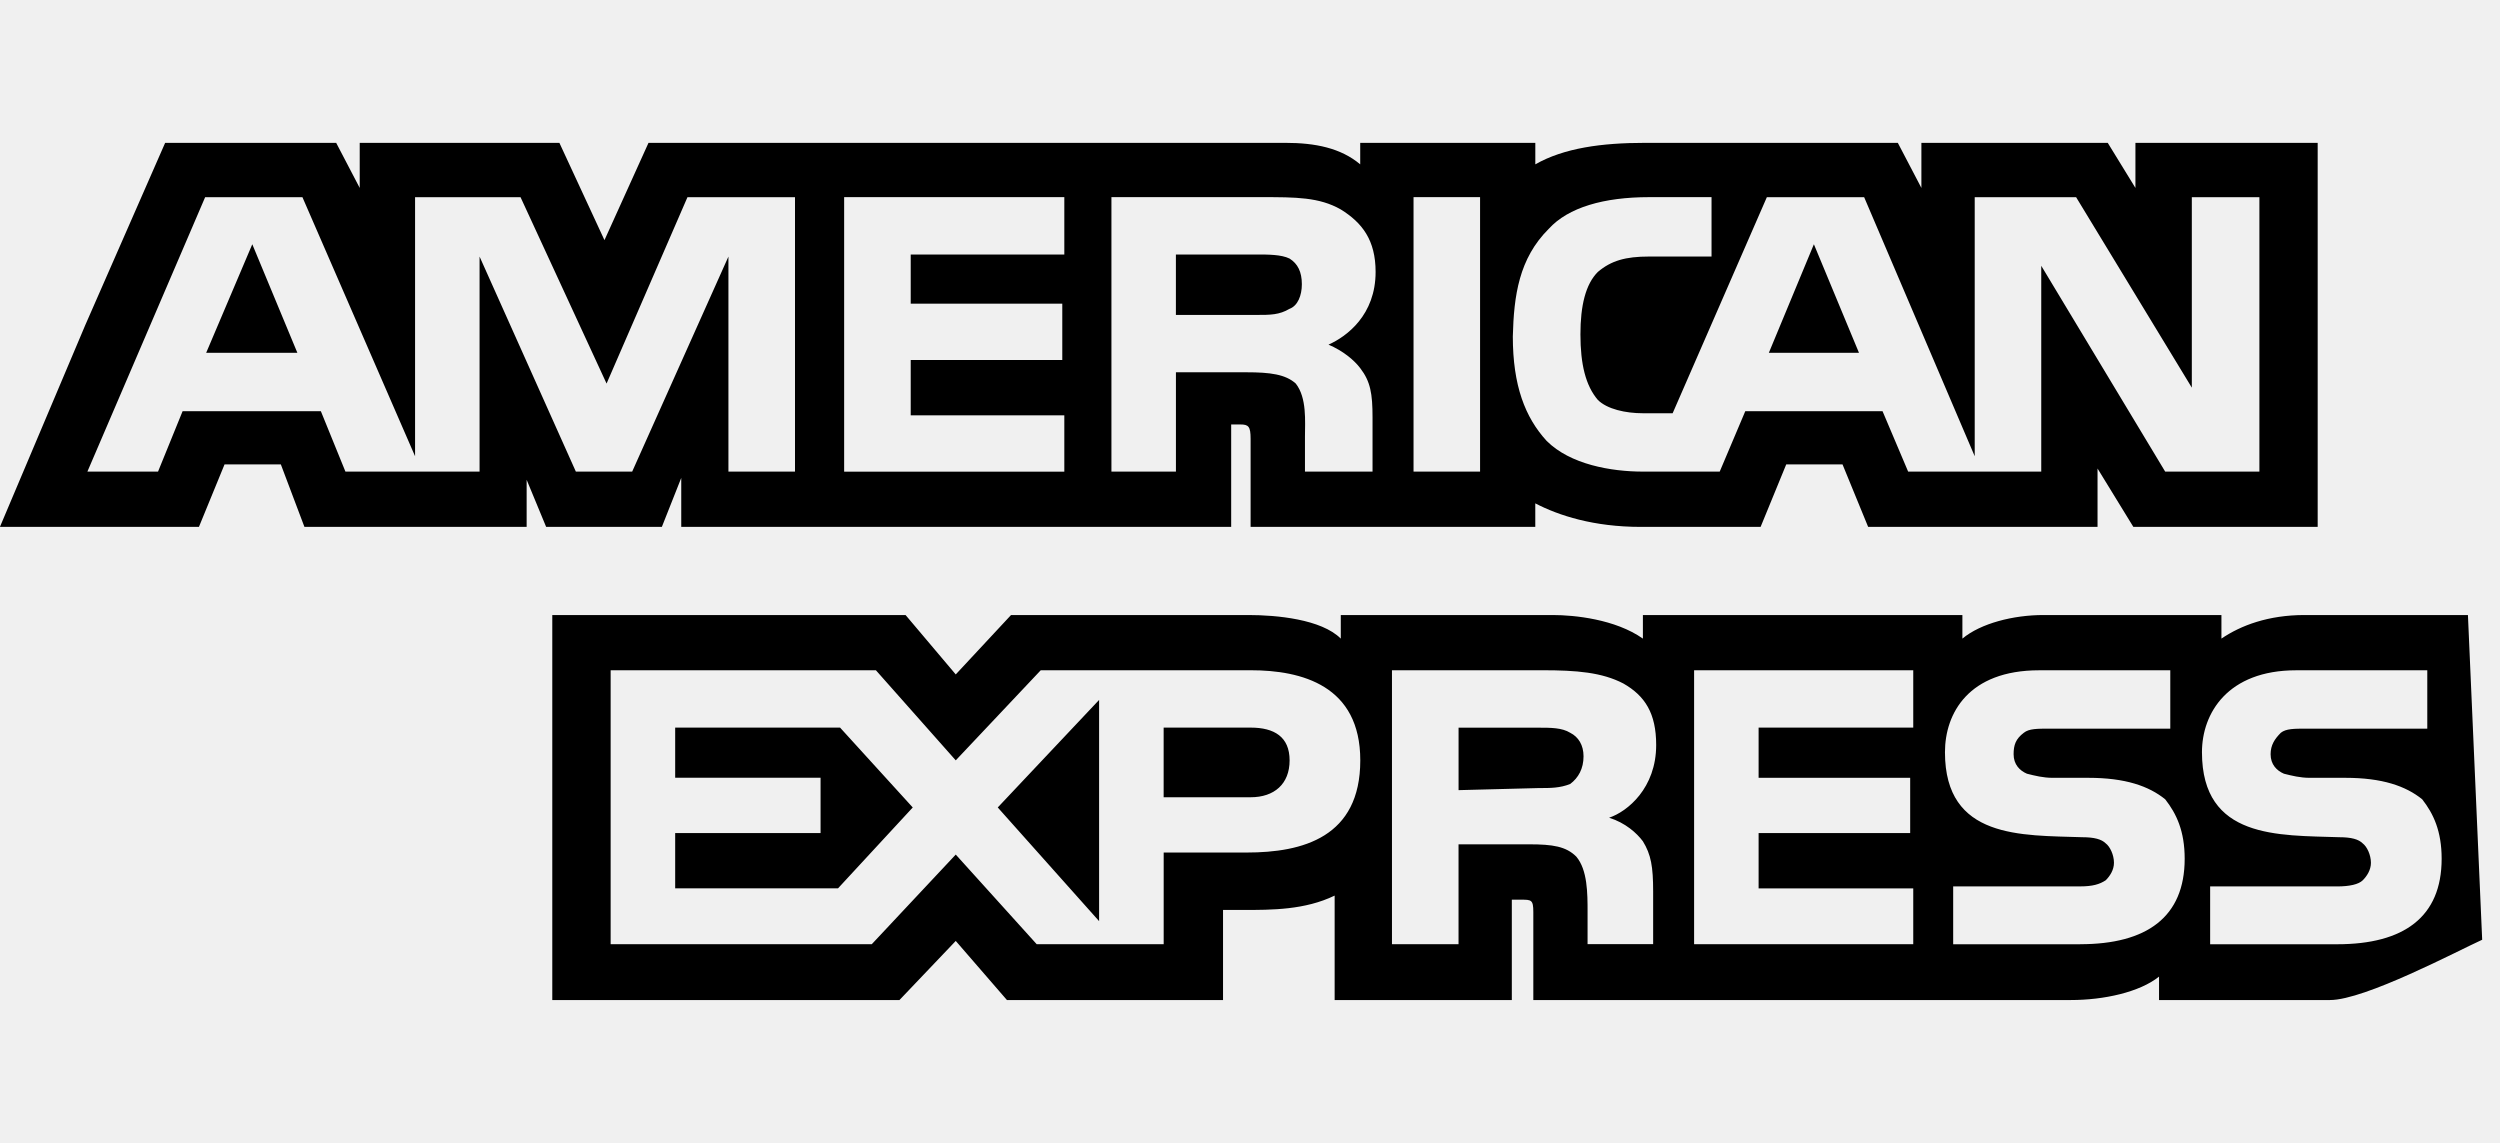
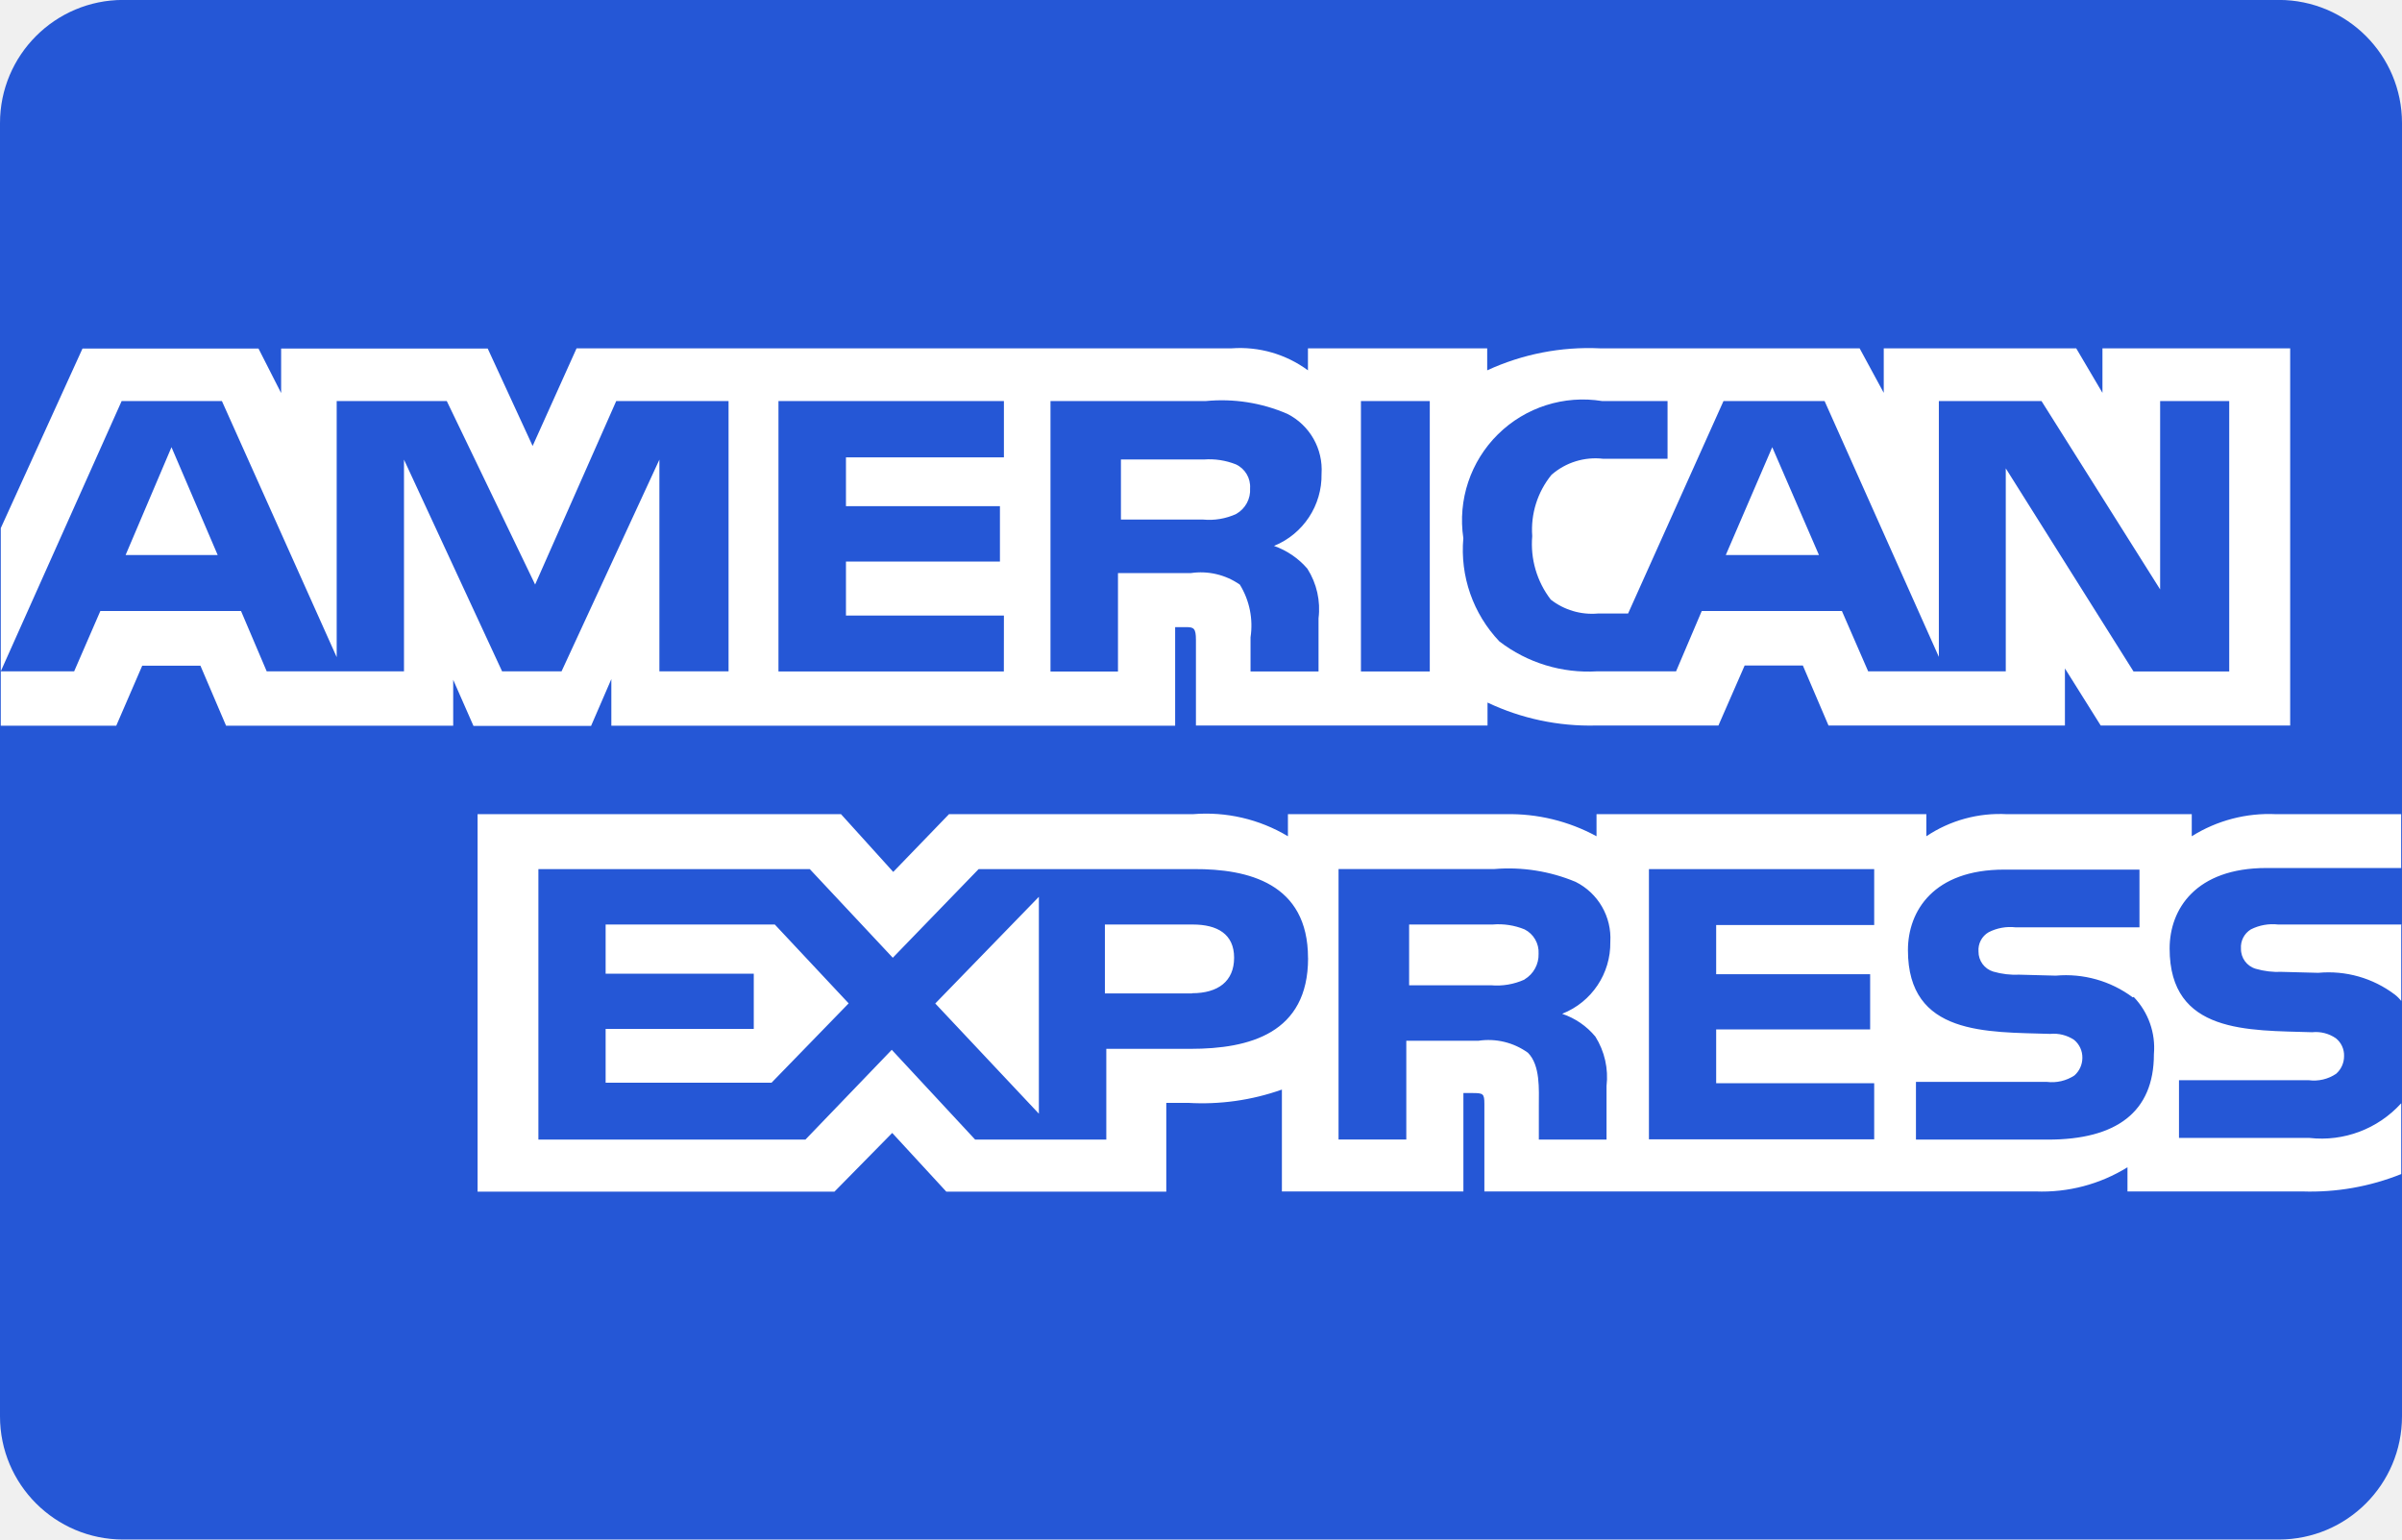
- <svg xmlns="http://www.w3.org/2000/svg" version="1.1" width="70" height="32" viewBox="0 0 70 32">
-   <path d="M69.102 17.219l0.399 9.094c-0.688 0.313-3.285 1.688-4.26 1.688h-4.788v-0.656c-0.546 0.438-1.549 0.656-2.467 0.656h-15.053v-2.466c0-0.344-0.057-0.344-0.345-0.344h-0.257v2.81h-4.961v-2.924c-0.832 0.402-1.749 0.402-2.581 0.402h-0.544v2.523h-6.050l-1.434-1.656-1.577 1.656h-9.72v-10.781h9.892l1.405 1.663 1.548-1.663h6.652c0.775 0 2.037 0.115 2.581 0.66v-0.66h5.936c0.602 0 1.749 0.115 2.523 0.66v-0.66h8.946v0.66c0.516-0.43 1.433-0.66 2.265-0.66h4.988v0.66c0.546-0.372 1.32-0.66 2.323-0.66h4.578zM34.905 23.871c1.577 0 3.183-0.43 3.183-2.581 0-2.093-1.635-2.523-3.069-2.523h-5.878l-2.38 2.523-2.236-2.523h-7.427v7.67h7.312l2.351-2.509 2.266 2.509h3.556v-2.566h2.322zM46.001 23.556c-0.172-0.23-0.487-0.516-0.946-0.66 0.516-0.172 1.318-0.832 1.318-2.036 0-0.889-0.315-1.377-0.917-1.721-0.602-0.315-1.319-0.372-2.266-0.372h-4.215v7.67h1.864v-2.796h1.978c0.66 0 1.032 0.058 1.319 0.344 0.316 0.373 0.316 1.032 0.316 1.548v0.903h1.836v-1.477c0-0.688-0.058-1.032-0.288-1.405zM53.571 20.373v-1.605h-6.136v7.67h6.136v-1.563h-4.33v-1.549h4.244v-1.548h-4.244v-1.405h4.33zM58.245 26.438c1.864 0 2.926-0.759 2.926-2.393 0-0.774-0.23-1.262-0.545-1.664-0.459-0.372-1.119-0.602-2.151-0.602h-1.004c-0.258 0-0.487-0.057-0.717-0.115-0.201-0.086-0.373-0.258-0.373-0.545 0-0.258 0.058-0.43 0.287-0.602 0.143-0.115 0.373-0.115 0.717-0.115h3.383v-1.634h-3.671c-1.978 0-2.638 1.204-2.638 2.294 0 2.438 2.151 2.322 3.842 2.38 0.344 0 0.544 0.058 0.66 0.173 0.115 0.086 0.23 0.315 0.23 0.544 0 0.201-0.115 0.373-0.23 0.488-0.173 0.115-0.373 0.172-0.717 0.172h-3.555v1.62h3.555zM65.442 26.439c1.864 0 2.924-0.76 2.924-2.394 0-0.774-0.229-1.262-0.544-1.664-0.459-0.372-1.119-0.602-2.151-0.602h-1.003c-0.258 0-0.488-0.057-0.718-0.115-0.201-0.086-0.373-0.258-0.373-0.545 0-0.258 0.115-0.43 0.287-0.602 0.144-0.115 0.373-0.115 0.717-0.115h3.383v-1.634h-3.671c-1.921 0-2.638 1.204-2.638 2.294 0 2.438 2.151 2.322 3.842 2.38 0.344 0 0.544 0.058 0.66 0.174 0.115 0.086 0.229 0.315 0.229 0.544 0 0.201-0.114 0.373-0.229 0.488s-0.373 0.172-0.717 0.172h-3.556v1.62h3.556zM43.966 20.518c0.23 0.115 0.373 0.344 0.373 0.659 0 0.344-0.143 0.602-0.373 0.774-0.287 0.115-0.545 0.115-0.889 0.115l-2.237 0.058v-1.749h2.237c0.344 0 0.659 0 0.889 0.143zM36.108 8.646c-0.287 0.172-0.544 0.172-0.918 0.172h-2.265v-1.692h2.265c0.316 0 0.688 0 0.918 0.114 0.23 0.144 0.344 0.374 0.344 0.718 0 0.315-0.114 0.602-0.344 0.689zM50.789 6.839l1.262 3.039h-2.523zM30.775 25.792l-2.838-3.183 2.838-3.011v6.193zM35.019 20.373c0.66 0 1.090 0.258 1.090 0.918s-0.43 1.032-1.090 1.032h-2.437v-1.95h2.437zM5.773 9.878l1.291-3.039 1.262 3.039h-2.552zM18.905 20.372l4.616 0 2.036 2.237-2.093 2.265h-4.559v-1.549h4.071v-1.548h-4.071v-1.405zM19.077 13.376l-0.545 1.377h-3.24l-0.546-1.319v1.319h-6.222l-0.66-1.749h-1.577l-0.717 1.749h-5.572l2.389-5.649 2.237-5.104h4.789l0.659 1.262v-1.262h5.591l1.262 2.724 1.233-2.724h17.835c0.832 0 1.548 0.143 2.093 0.602v-0.602h4.903v0.602c0.803-0.459 1.864-0.602 3.068-0.602h7.082l0.66 1.262v-1.262h5.218l0.775 1.262v-1.262h5.103v10.753h-5.161l-1.003-1.635v1.635h-6.423l-0.717-1.749h-1.577l-0.717 1.749h-3.355c-1.318 0-2.294-0.316-2.954-0.659v0.659h-7.971v-2.466c0-0.344-0.057-0.402-0.286-0.402h-0.258v2.867h-15.398v-1.377zM43.363 6.409c-0.832 0.831-0.975 1.864-1.004 3.011 0 1.377 0.344 2.266 0.947 2.925 0.659 0.66 1.806 0.86 2.695 0.86h2.151l0.716-1.692h3.843l0.717 1.692h3.727v-5.763l3.47 5.763h2.638v-7.684h-1.892v5.333l-3.24-5.333h-2.839v7.254l-3.096-7.254h-2.724l-2.638 6.050h-0.832c-0.487 0-1.003-0.115-1.262-0.373-0.344-0.402-0.488-1.004-0.488-1.836 0-0.803 0.144-1.405 0.488-1.748 0.373-0.316 0.774-0.431 1.434-0.431h1.749v-1.663h-1.749c-1.262 0-2.265 0.286-2.81 0.889zM39.579 5.52v7.684h1.863v-7.684h-1.863zM31.12 5.52l-0 7.685h1.806v-2.781h1.979c0.66 0 1.090 0.057 1.376 0.315 0.316 0.401 0.258 1.061 0.258 1.491v0.975h1.892v-1.519c0-0.66-0.057-1.004-0.344-1.377-0.172-0.229-0.487-0.488-0.889-0.659 0.516-0.23 1.319-0.832 1.319-2.036 0-0.889-0.373-1.377-0.976-1.75-0.602-0.344-1.262-0.344-2.208-0.344h-4.215zM23.636 5.521v7.685h6.165v-1.577h-4.301v-1.549h4.244v-1.577h-4.244v-1.377h4.301v-1.606h-6.165zM16.124 13.205h1.577l2.695-6.021v6.021h1.864v-7.684h-3.011l-2.265 5.219-2.409-5.219h-2.953v7.254l-3.154-7.254h-2.724l-3.297 7.684h1.978l0.688-1.692h3.871l0.688 1.692h3.756v-6.021z" />
+ <svg xmlns="http://www.w3.org/2000/svg" width="37.44" height="24" viewBox="0 0 37.44 24">
+   <g transform="translate(0 -0.001)">
+     <path d="M1.92,0h33.6a1.92,1.92,0,0,1,1.92,1.92v20.16A1.92,1.92,0,0,1,35.52,24H1.92A1.92,1.92,0,0,1,0,22.081V1.921A1.92,1.92,0,0,1,1.92,0Z" fill="#2557d6" />
+     <path d="M.248,119.061h1.8l.405-.936h.907l.4.936H7.3v-.716l.316.719H9.449l.316-.73v.727h8.788l0-1.537h.17c.119,0,.154.015.154.2v1.334h4.545V118.7a3.732,3.732,0,0,0,1.687.358h1.912l.409-.936h.907l.4.936h3.685v-.89l.558.89h2.953v-5.88H33.007v.694l-.409-.694h-3v.694l-.376-.694h-4.05a3.773,3.773,0,0,0-1.755.343v-.343H20.623v.343a1.785,1.785,0,0,0-1.188-.343H9.223L8.538,114.7l-.7-1.519H4.618v.694l-.353-.694H1.522l-1.274,2.8v3.085h0Zm11.344-.848H10.514l0-3.3-1.525,3.3H8.062l-1.529-3.3v3.3H4.393l-.4-.94H1.8l-.408.94H.248L2.132,114H3.695l1.789,3.992V114H7.2l1.377,2.86L9.841,114h1.751v4.216ZM3.629,116.4l-.72-1.681L2.194,116.4Zm12.254,1.815H12.37V114h3.514v.878H13.422v.76h2.4v.864h-2.4v.842h2.462Zm4.952-3.081a1.189,1.189,0,0,1-.741,1.124,1.219,1.219,0,0,1,.52.355,1.172,1.172,0,0,1,.174.774v.828H19.728l0-.532a1.221,1.221,0,0,0-.166-.821,1.062,1.062,0,0,0-.767-.18H17.662v1.534H16.61V114h2.419a2.573,2.573,0,0,1,1.274.2.976.976,0,0,1,.532.934Zm-1.33.626a1.012,1.012,0,0,1-.52.087H17.708v-.936H19a1.122,1.122,0,0,1,.5.076.384.384,0,0,1,.221.373A.427.427,0,0,1,19.506,115.759Zm3.017,2.455H21.449V114h1.073Zm12.459,0H33.491L31.5,115.049v3.164H29.355l-.409-.94H26.761l-.4.94H25.132a2.276,2.276,0,0,1-1.525-.466,2.069,2.069,0,0,1-.562-1.61A1.883,1.883,0,0,1,25.21,114h1.018v.9h-1a1.041,1.041,0,0,0-.809.25,1.354,1.354,0,0,0-.3.955,1.42,1.42,0,0,0,.289.99,1.044,1.044,0,0,0,.733.217h.472L27.1,114h1.576l1.781,3.988V114h1.6l1.849,2.936V114h1.077v4.216ZM28.588,116.4l-.728-1.681-.724,1.681Zm9.074,8.548a1.674,1.674,0,0,1-1.427.539H34.2v-.9h2.023a.618.618,0,0,0,.426-.1.364.364,0,0,0,.124-.275.34.34,0,0,0-.128-.279.551.551,0,0,0-.371-.094c-.988-.032-2.22.029-2.22-1.305,0-.612.405-1.255,1.509-1.255h2.1v-.839H35.715a2.265,2.265,0,0,0-1.316.344v-.344H31.519a2.056,2.056,0,0,0-1.257.344v-.344H25.121v.344a2.832,2.832,0,0,0-1.418-.344H20.311v.344a2.482,2.482,0,0,0-1.483-.344h-3.8l-.869.9-.814-.9H7.68v5.884h5.563l.9-.915.843.915,3.429,0v-1.384h.337a3.717,3.717,0,0,0,1.465-.207v1.588h2.829v-1.534h.136c.174,0,.191.007.191.174v1.36h8.592a2.53,2.53,0,0,0,1.432-.377v.377h2.725a3.794,3.794,0,0,0,1.542-.271v-1.1Zm-17.037-2.263c0,1.171-.912,1.413-1.832,1.413H17.48v1.415H15.436l-1.3-1.4-1.346,1.4H8.628v-4.217h4.23l1.294,1.382,1.338-1.382h3.361C19.687,121.293,20.624,121.514,20.624,122.682Zm-8.363,1.941H9.676v-.839h2.309v-.86H9.676v-.767h2.637l1.151,1.229Zm4.167.483-1.615-1.718,1.615-1.663Zm2.388-1.875H17.458v-1.074h1.371c.38,0,.643.148.643.517S19.221,123.231,18.817,123.231Zm7.121-1.938h3.511v.872H26.986v.767h2.4v.86h-2.4v.839l2.463,0v.875H25.938v-4.217Zm-1.35,2.257a1.142,1.142,0,0,1,.515.354,1.187,1.187,0,0,1,.174.77v.836H24.222v-.528c0-.254.025-.629-.17-.826a1.053,1.053,0,0,0-.772-.187H22.156v1.54H21.1v-4.217h2.429a2.706,2.706,0,0,1,1.266.2.981.981,0,0,1,.541.937A1.183,1.183,0,0,1,24.589,123.55Zm-.594-.533a1.045,1.045,0,0,1-.519.087H22.2v-.947h1.3a1.077,1.077,0,0,1,.5.076.4.4,0,0,1,.218.379.45.45,0,0,1-.218.4Zm9.5.269a1.144,1.144,0,0,1,.315.893c0,.907-.591,1.331-1.652,1.331H30.1v-.9h2.04a.637.637,0,0,0,.43-.1.367.367,0,0,0,.124-.275.355.355,0,0,0-.128-.279.571.571,0,0,0-.375-.094c-.984-.032-2.216.029-2.216-1.305,0-.612.4-1.256,1.5-1.256h2.109v.9h-1.93a.738.738,0,0,0-.421.076.319.319,0,0,0-.158.3.324.324,0,0,0,.23.314,1.26,1.26,0,0,0,.409.048l.566.015a1.746,1.746,0,0,1,1.2.339Zm4.174-1.129H35.746a.755.755,0,0,0-.426.076.324.324,0,0,0-.154.3.32.32,0,0,0,.23.314,1.248,1.248,0,0,0,.405.048l.57.015a1.711,1.711,0,0,1,1.193.339.545.545,0,0,1,.1.1v-1.2Z" transform="translate(-0.236 -107.747)" fill="#fff" />
+   </g>
</svg>
